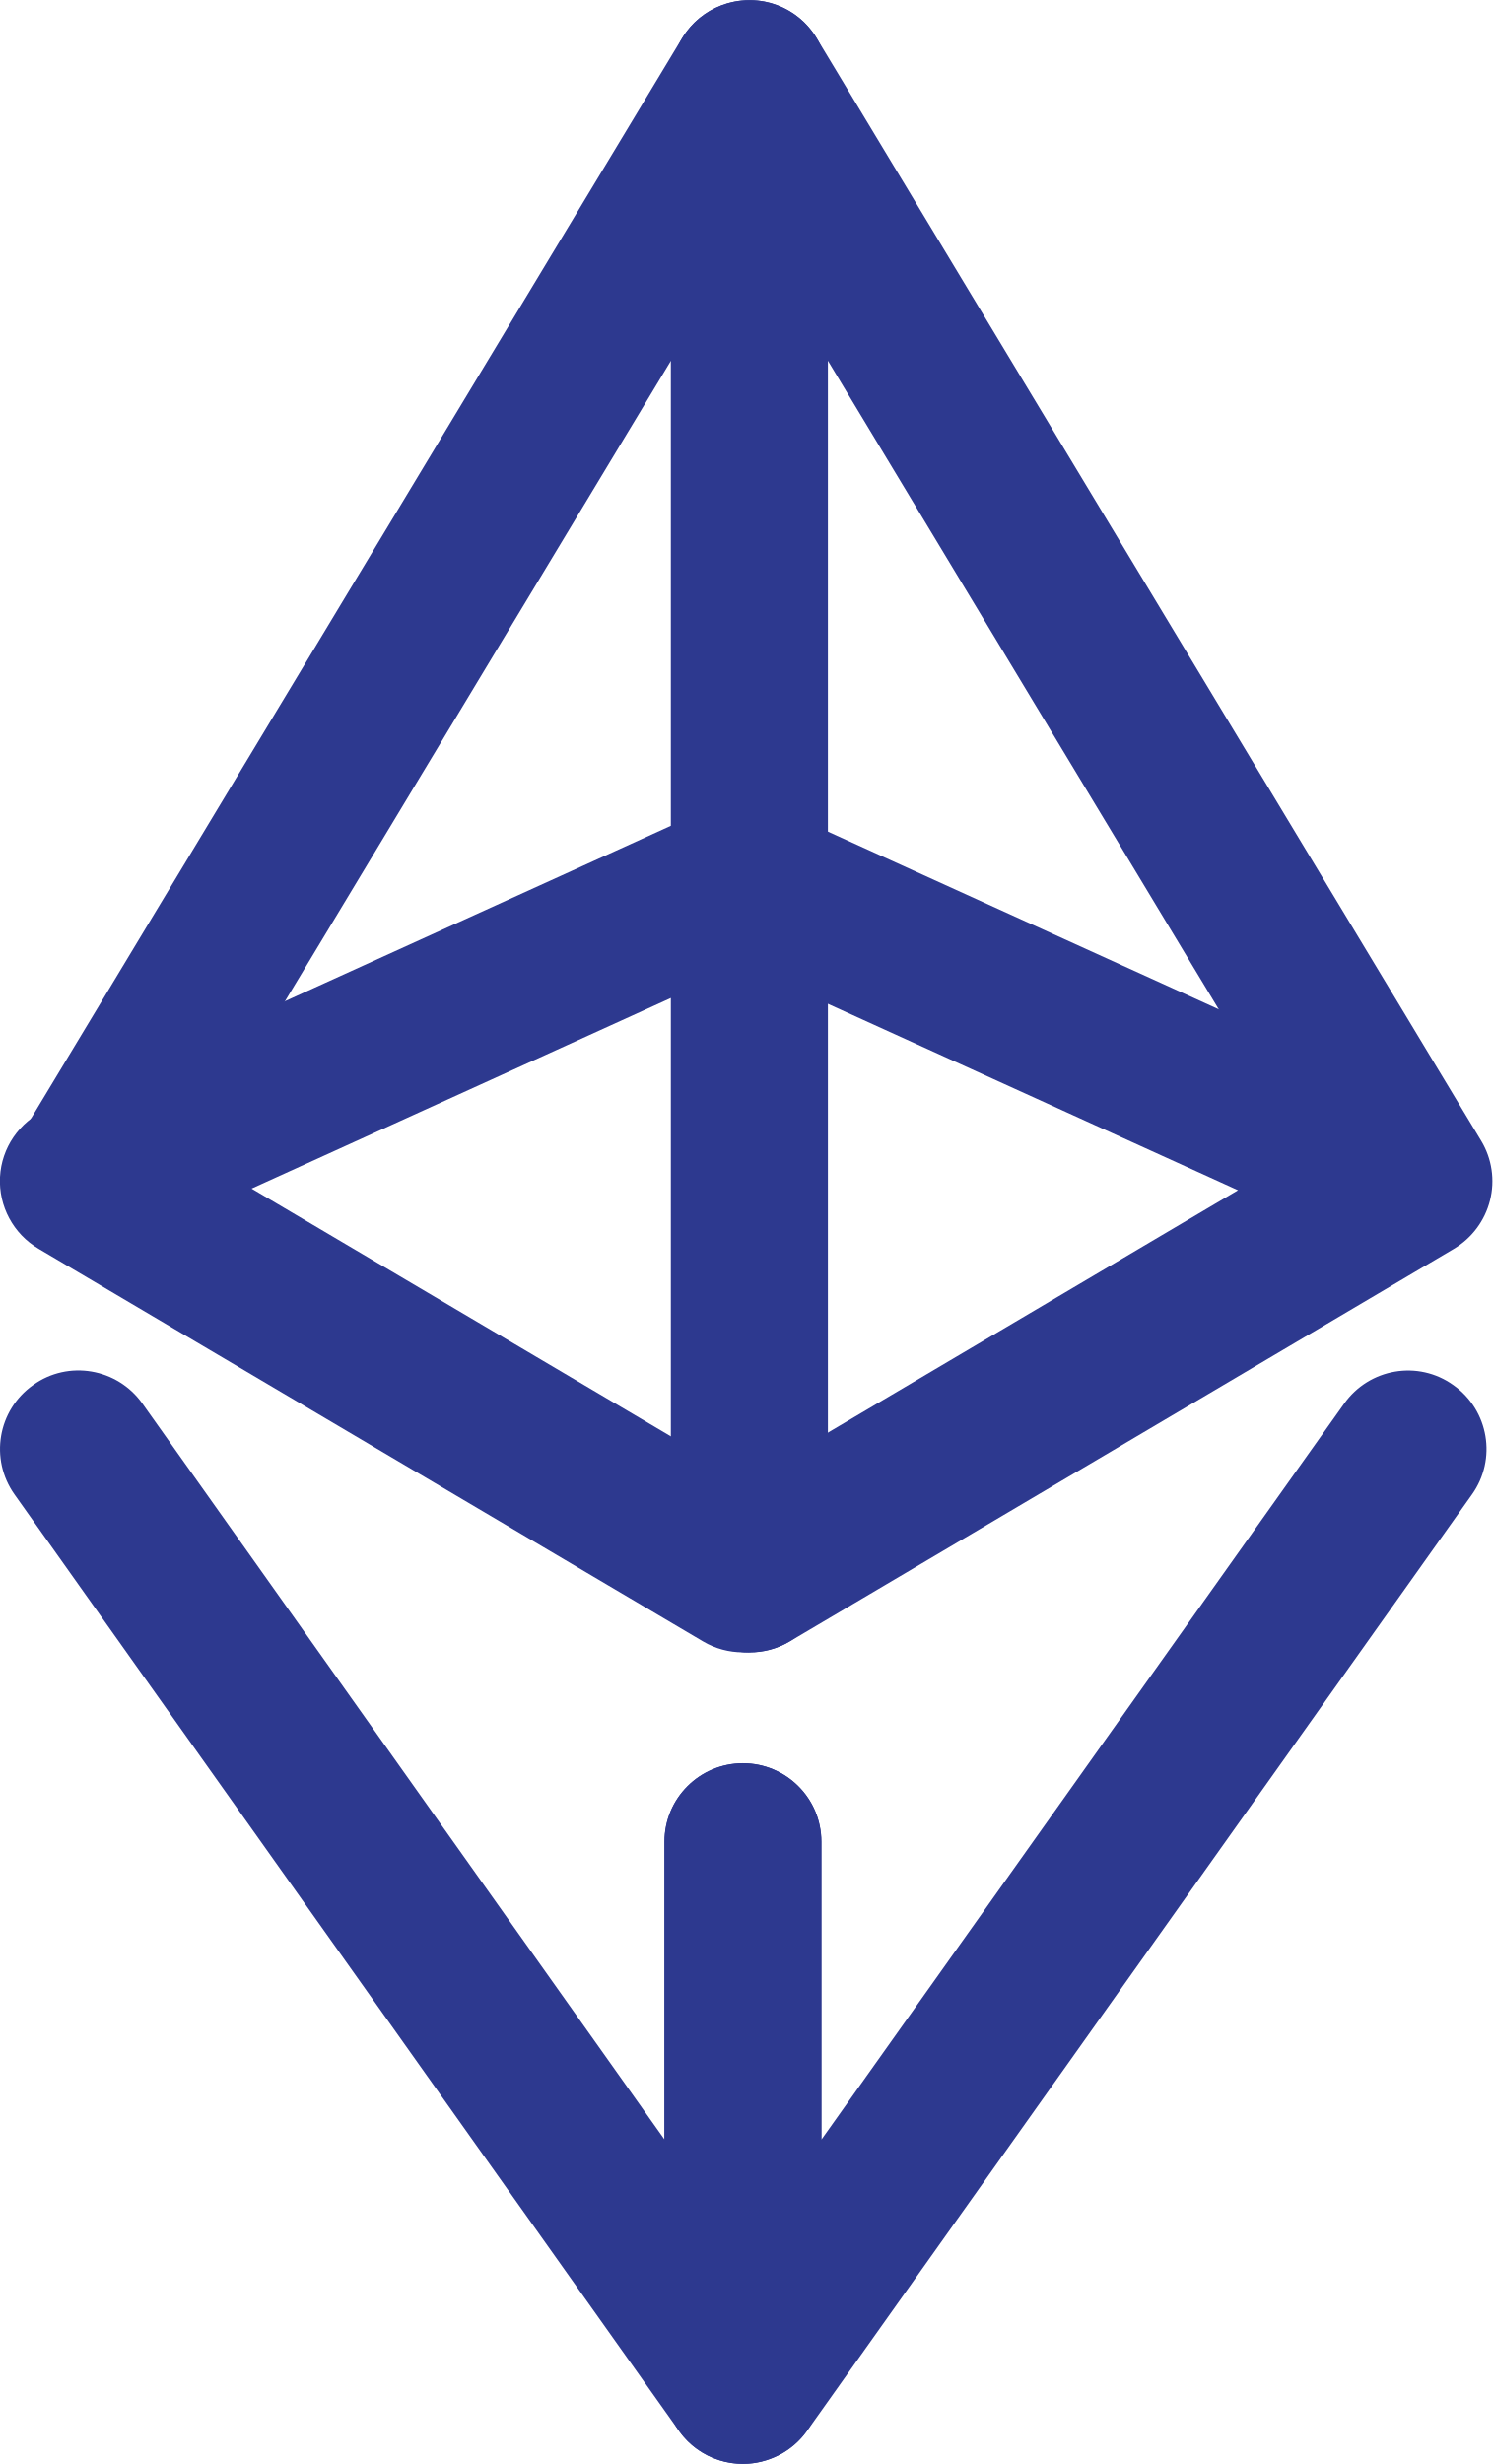
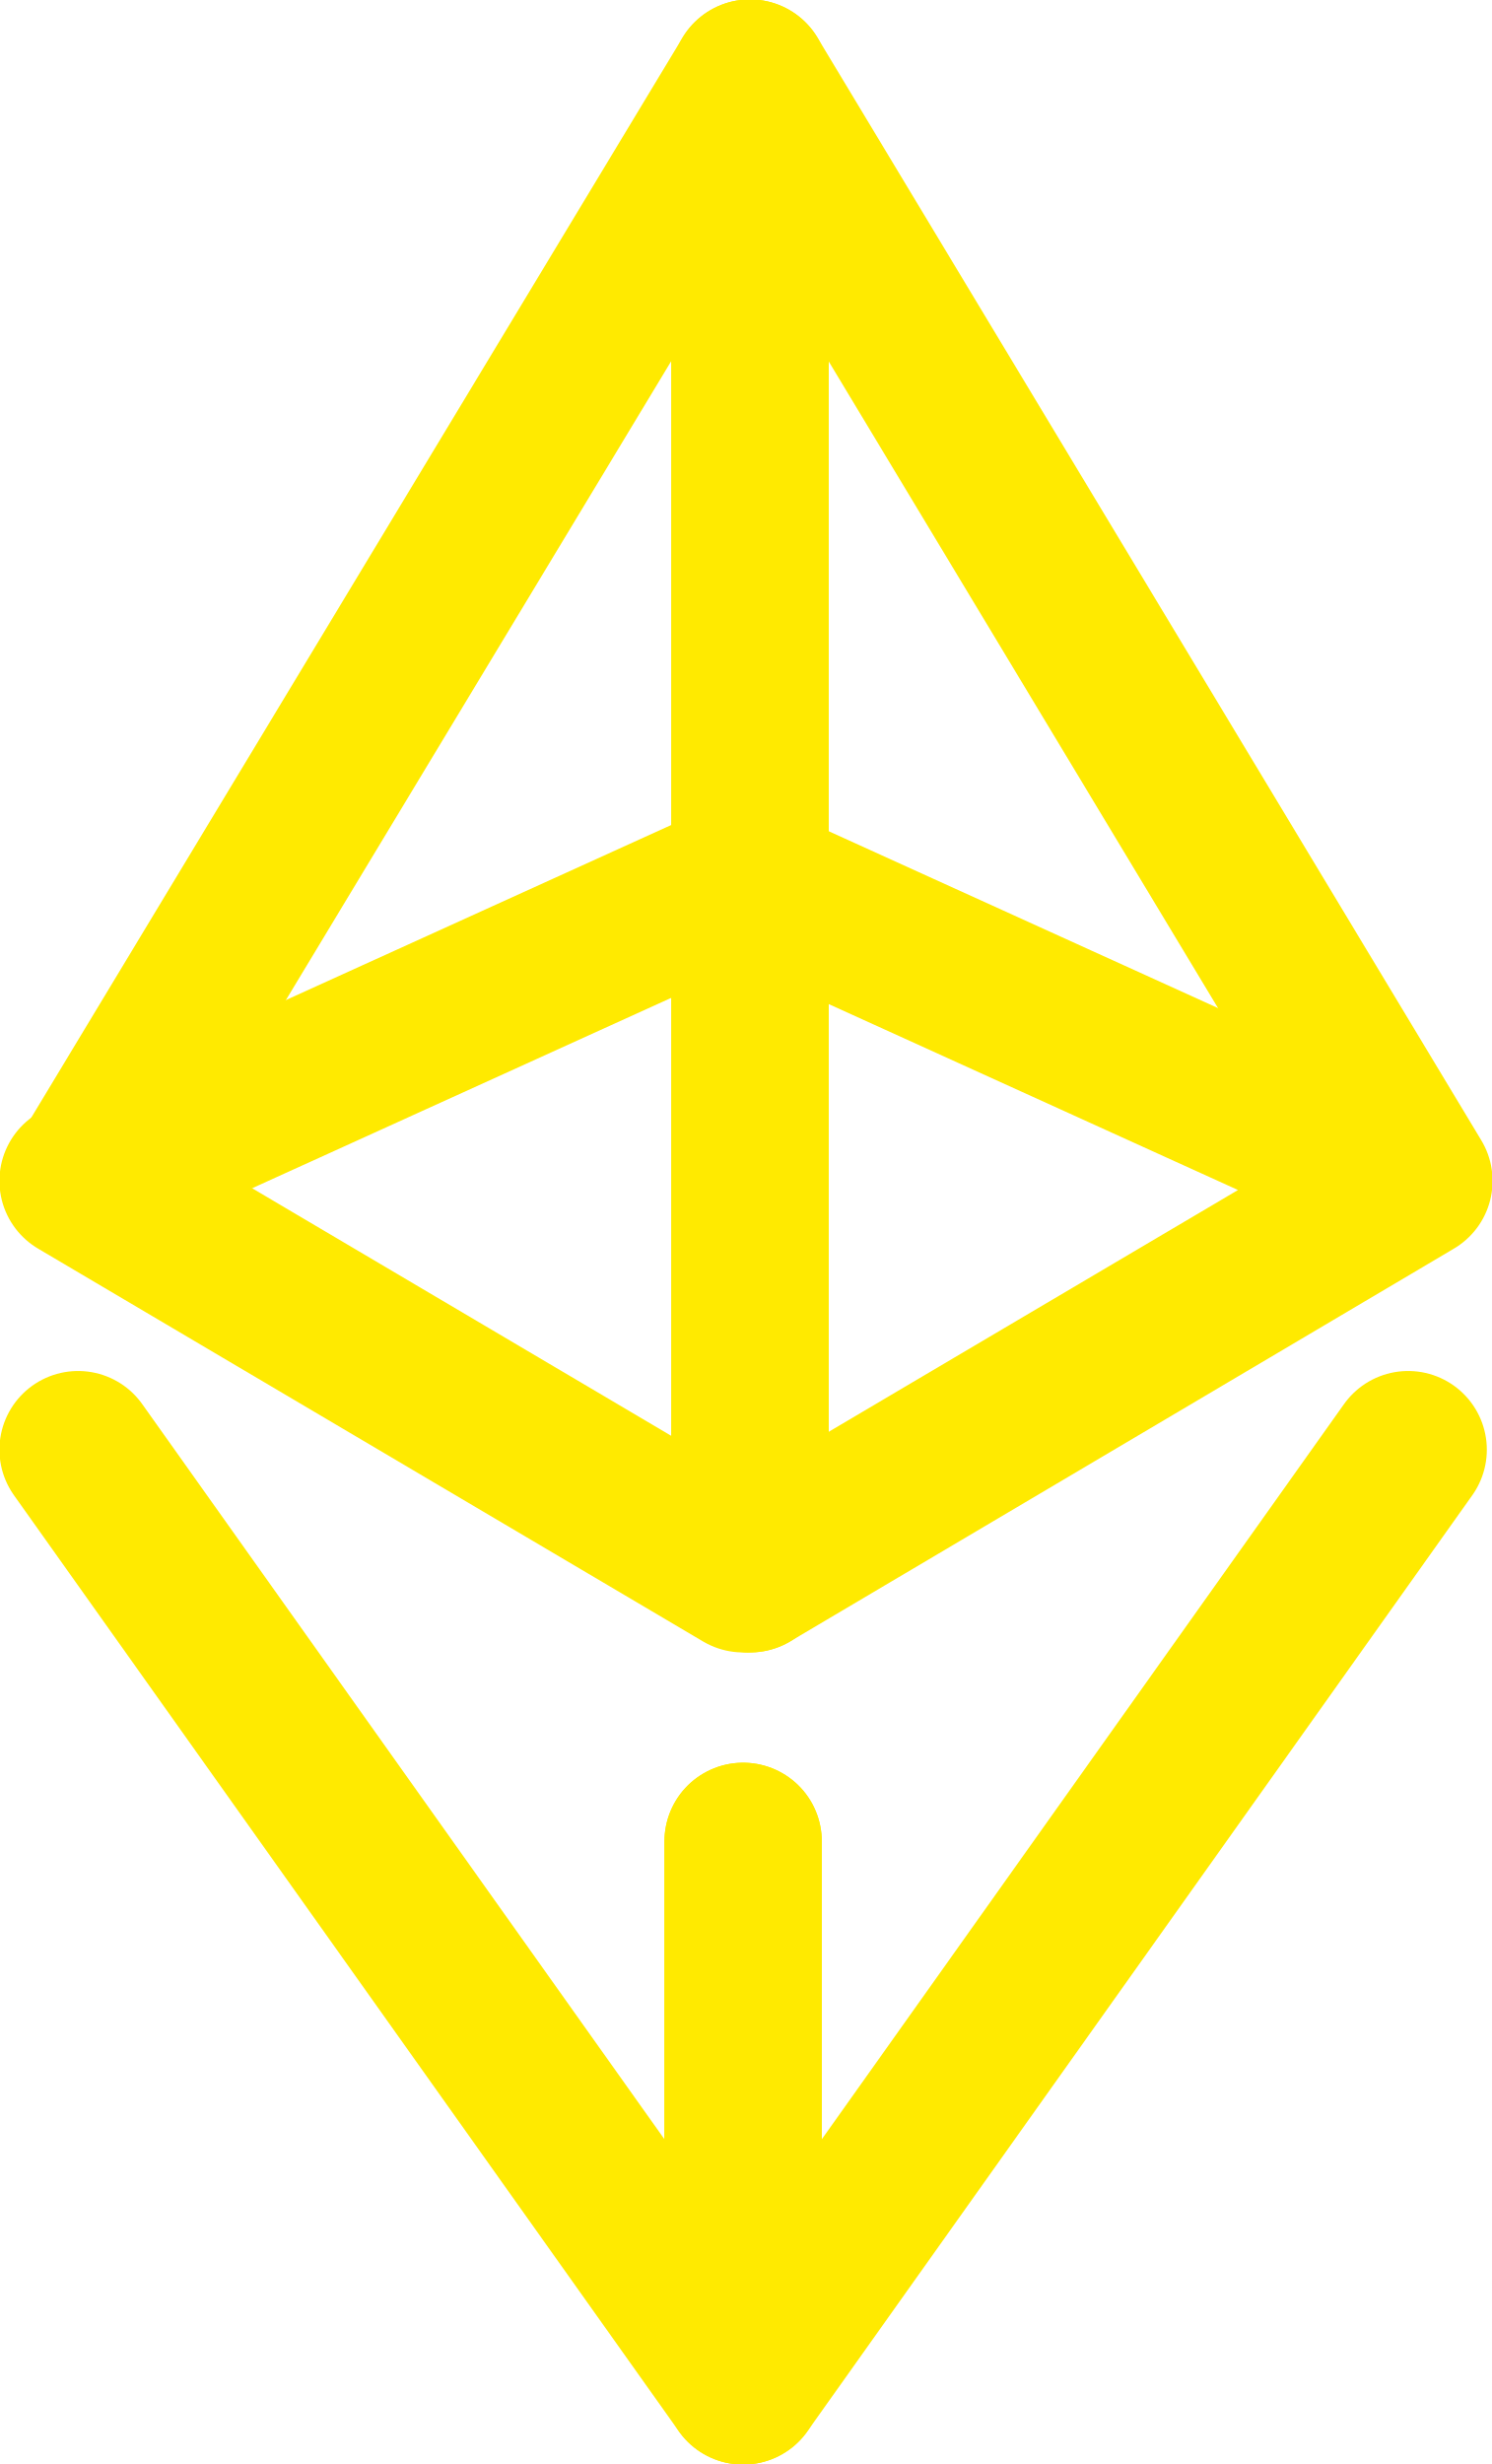
- <svg xmlns="http://www.w3.org/2000/svg" xmlns:xlink="http://www.w3.org/1999/xlink" version="1.1" id="Layer_1" x="0px" y="0px" width="12.994px" height="21.451px" viewBox="0 0 12.994 21.451" enable-background="new 0 0 12.994 21.451" xml:space="preserve">
-   <g>
-     <defs>
-       <rect id="SVGID_1_" y="0" width="12.994" height="21.451" />
-     </defs>
-     <clipPath id="SVGID_2_">
-       <use xlink:href="#SVGID_1_" overflow="visible" />
-     </clipPath>
-     <g clip-path="url(#SVGID_2_)">
-       <path fill="#2D398F" d="M6.469,14.385c-0.12,0-0.24-0.031-0.348-0.095l-5.786-3.419C0.116,10.742-0.013,10.501,0,10.247    S0.168,9.767,0.4,9.662l5.787-2.63c0.18-0.082,0.385-0.082,0.564,0l5.786,2.63c0.232,0.105,0.386,0.331,0.399,0.585    s-0.115,0.495-0.334,0.625l-5.786,3.419C6.709,14.354,6.589,14.385,6.469,14.385z M2.159,10.362l4.31,2.547l4.31-2.547    l-4.31-1.959L2.159,10.362z" />
-     </g>
-     <g clip-path="url(#SVGID_2_)">
-       <path fill="#2D398F" d="M6.525,14.385c-0.12,0-0.24-0.031-0.348-0.095l-5.786-3.419c-0.157-0.093-0.27-0.244-0.314-0.421    c-0.045-0.176-0.017-0.363,0.077-0.52l5.786-9.6C6.1,0.068,6.414-0.055,6.708,0.025c0.296,0.083,0.5,0.352,0.5,0.658v13.02    c0,0.245-0.131,0.472-0.344,0.593C6.759,14.356,6.643,14.385,6.525,14.385z M1.68,10.046l4.162,2.459V3.14L1.68,10.046z" />
-     </g>
-     <g clip-path="url(#SVGID_2_)">
-       <path fill="#2D398F" d="M6.525,14.386c-0.117,0-0.233-0.029-0.339-0.09c-0.212-0.121-0.344-0.348-0.344-0.593V0.684    c0-0.307,0.205-0.576,0.5-0.658C6.64-0.055,6.952,0.068,7.11,0.331l5.786,9.6c0.094,0.156,0.122,0.343,0.077,0.52    c-0.045,0.177-0.158,0.328-0.314,0.421l-5.786,3.42C6.766,14.355,6.646,14.386,6.525,14.386z M7.208,3.14v9.367l4.163-2.46    L7.208,3.14z" />
-     </g>
-     <g clip-path="url(#SVGID_2_)">
-       <path fill="#2D398F" d="M6.469,21.45c-0.217,0-0.427-0.104-0.557-0.287l-5.786-8.153c-0.218-0.308-0.146-0.734,0.162-0.952    c0.307-0.221,0.734-0.146,0.952,0.161l4.545,6.406v-2.592c0-0.377,0.306-0.683,0.683-0.683s0.683,0.306,0.683,0.683v4.734    c0,0.297-0.192,0.561-0.476,0.65C6.607,21.44,6.538,21.45,6.469,21.45z" />
-     </g>
-     <g clip-path="url(#SVGID_2_)">
-       <path fill="#2D398F" d="M6.469,21.45c-0.069,0-0.139-0.01-0.208-0.032c-0.283-0.09-0.475-0.354-0.475-0.65v-4.734    c0-0.377,0.306-0.683,0.683-0.683s0.683,0.306,0.683,0.683v2.593l4.551-6.407c0.218-0.308,0.645-0.382,0.952-0.161    c0.308,0.218,0.38,0.645,0.161,0.952l-5.79,8.153C6.896,21.346,6.686,21.45,6.469,21.45z" />
-     </g>
-   </g>
+ <svg xmlns="http://www.w3.org/2000/svg" id="Isolation_Mode" data-name="Isolation Mode" viewBox="0 0 12.99 21.45">
+   <defs>
+     <style>.cls-1{fill:none;stroke:#ffea00;stroke-linecap:round;stroke-linejoin:round;stroke-width:1.37px;}</style>
+   </defs>
+   <polygon class="cls-1" points="6.47 7.65 0.68 10.28 6.47 13.7 12.26 10.28 6.47 7.65" />
+   <polygon class="cls-1" points="0.74 10.28 6.53 13.7 6.53 7.65 6.53 0.68 0.74 10.28" />
+   <polygon class="cls-1" points="6.53 0.68 6.53 7.65 6.53 13.7 12.31 10.28 6.53 0.68" />
+   <polyline class="cls-1" points="0.68 12.62 6.47 20.77 6.47 16.03" />
+   <polyline class="cls-1" points="6.47 16.03 6.47 20.77 12.26 12.62" />
</svg>
